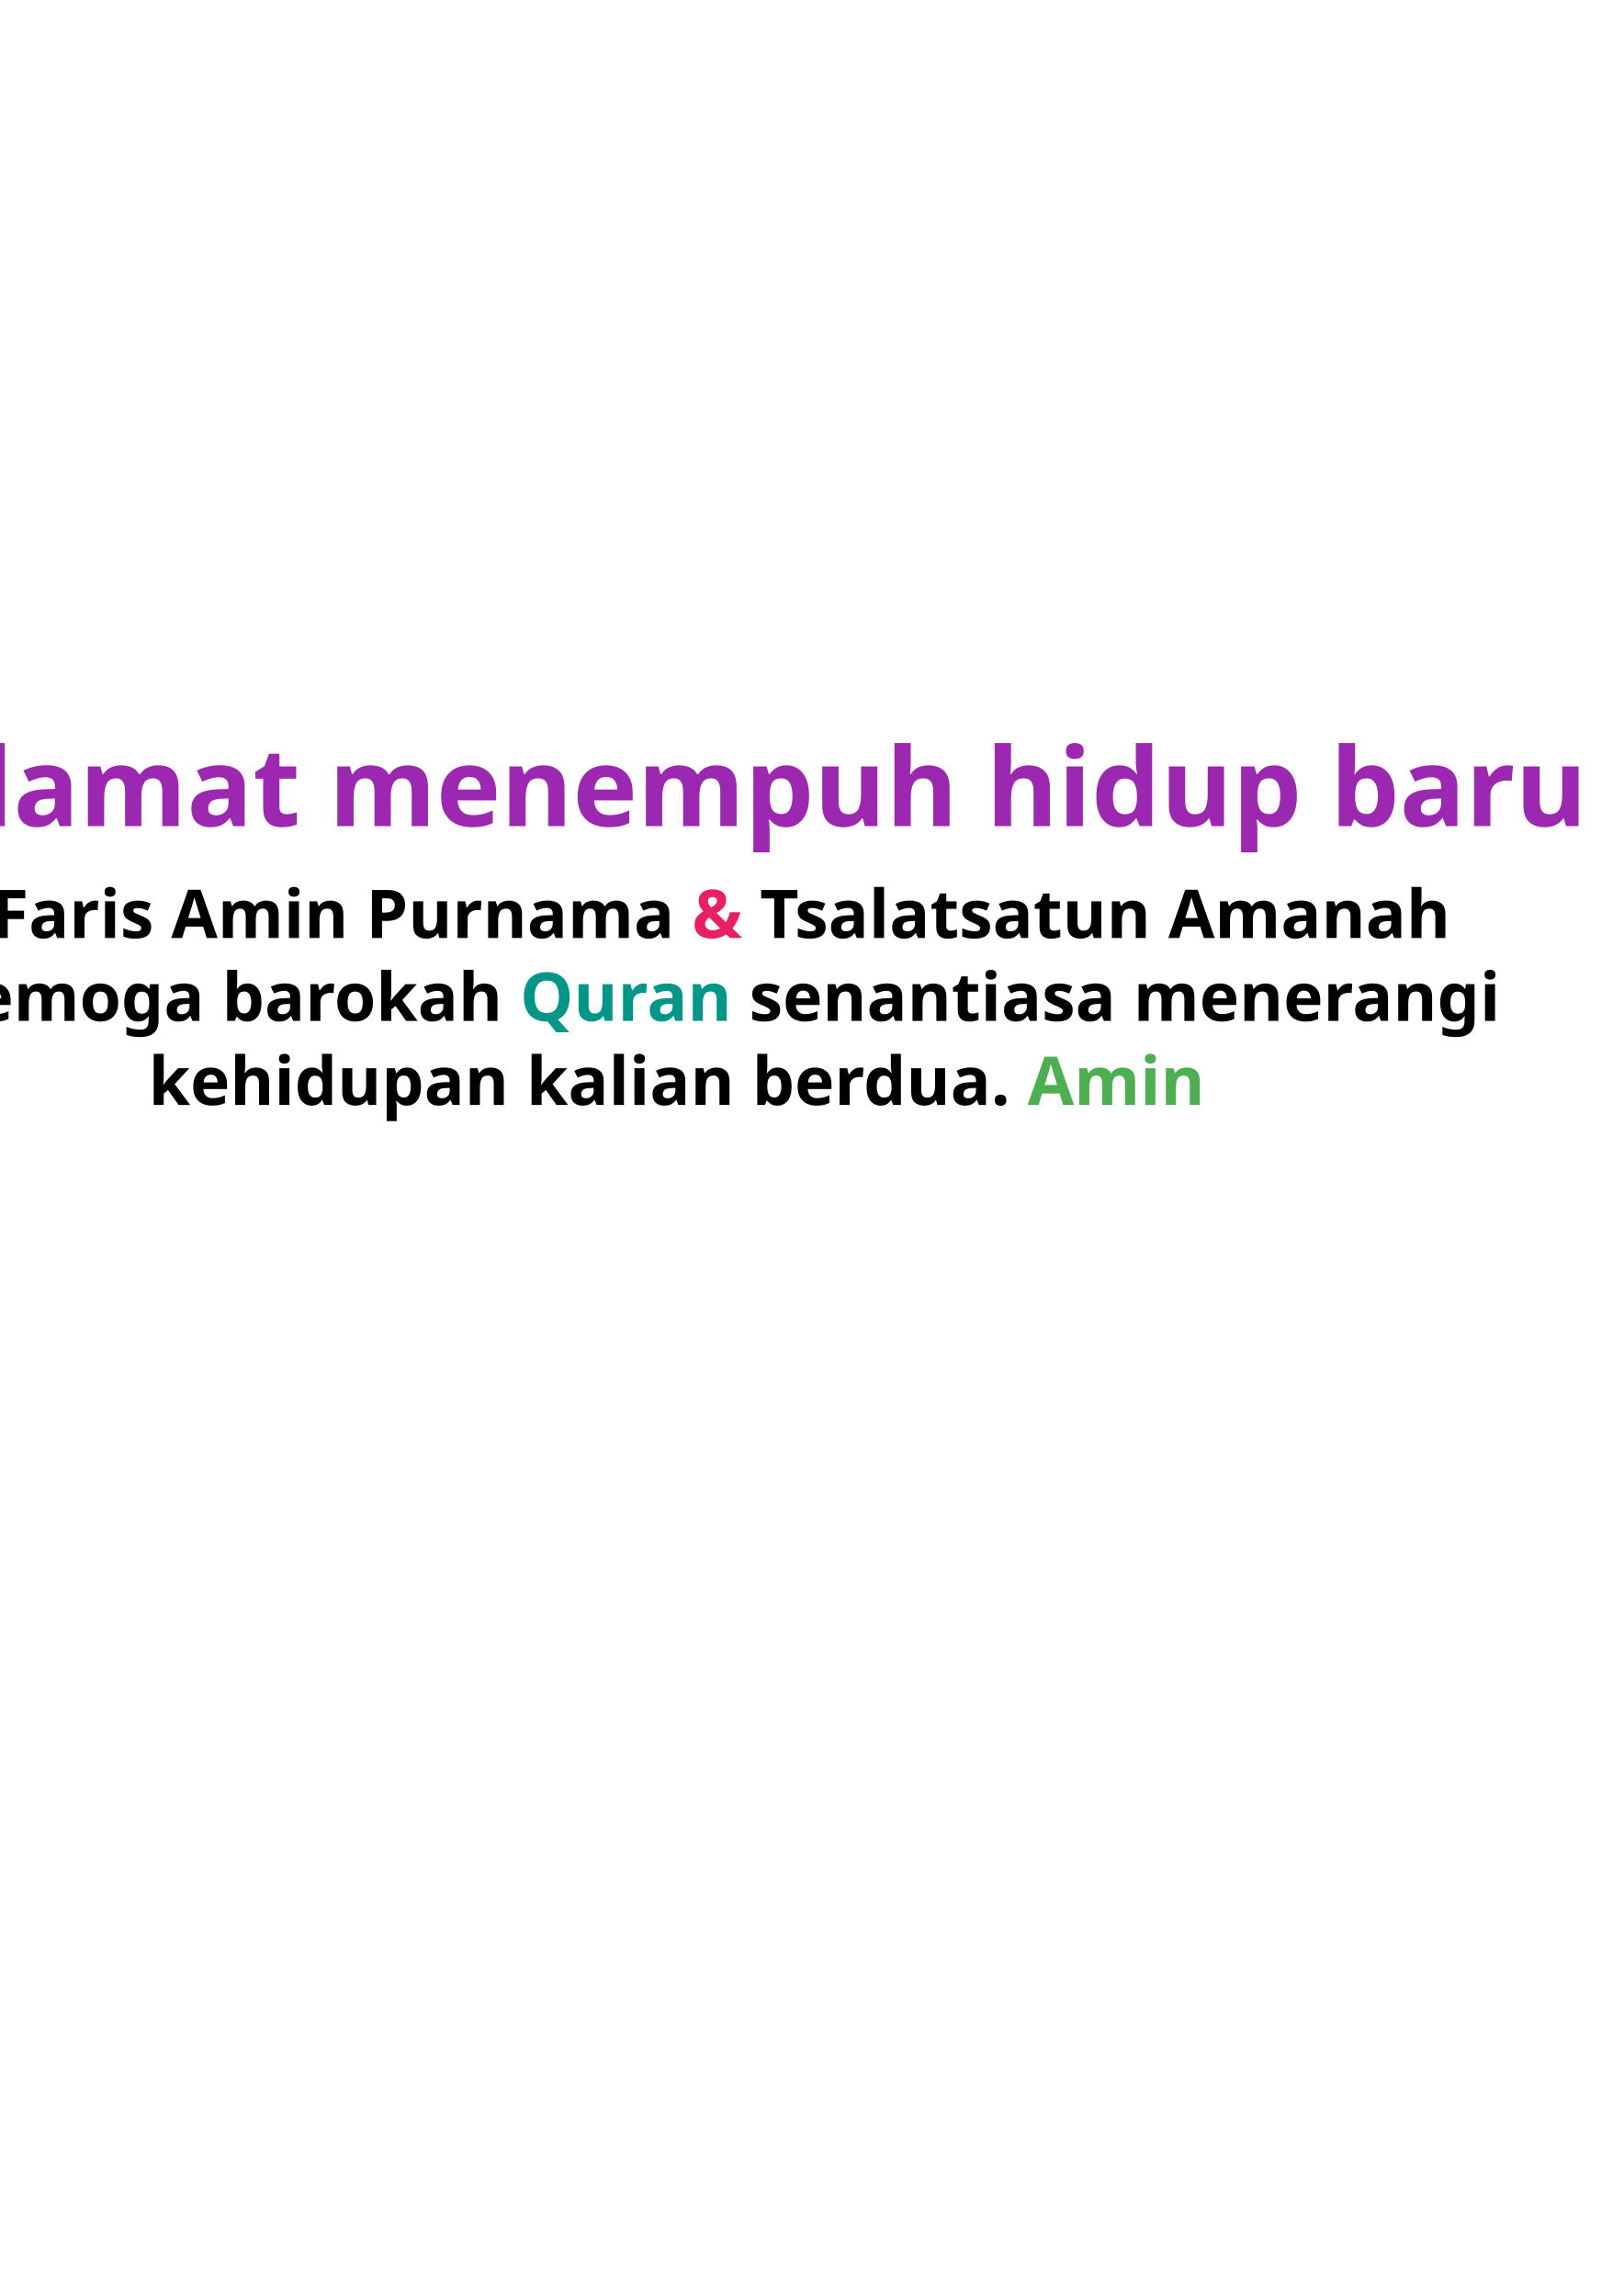
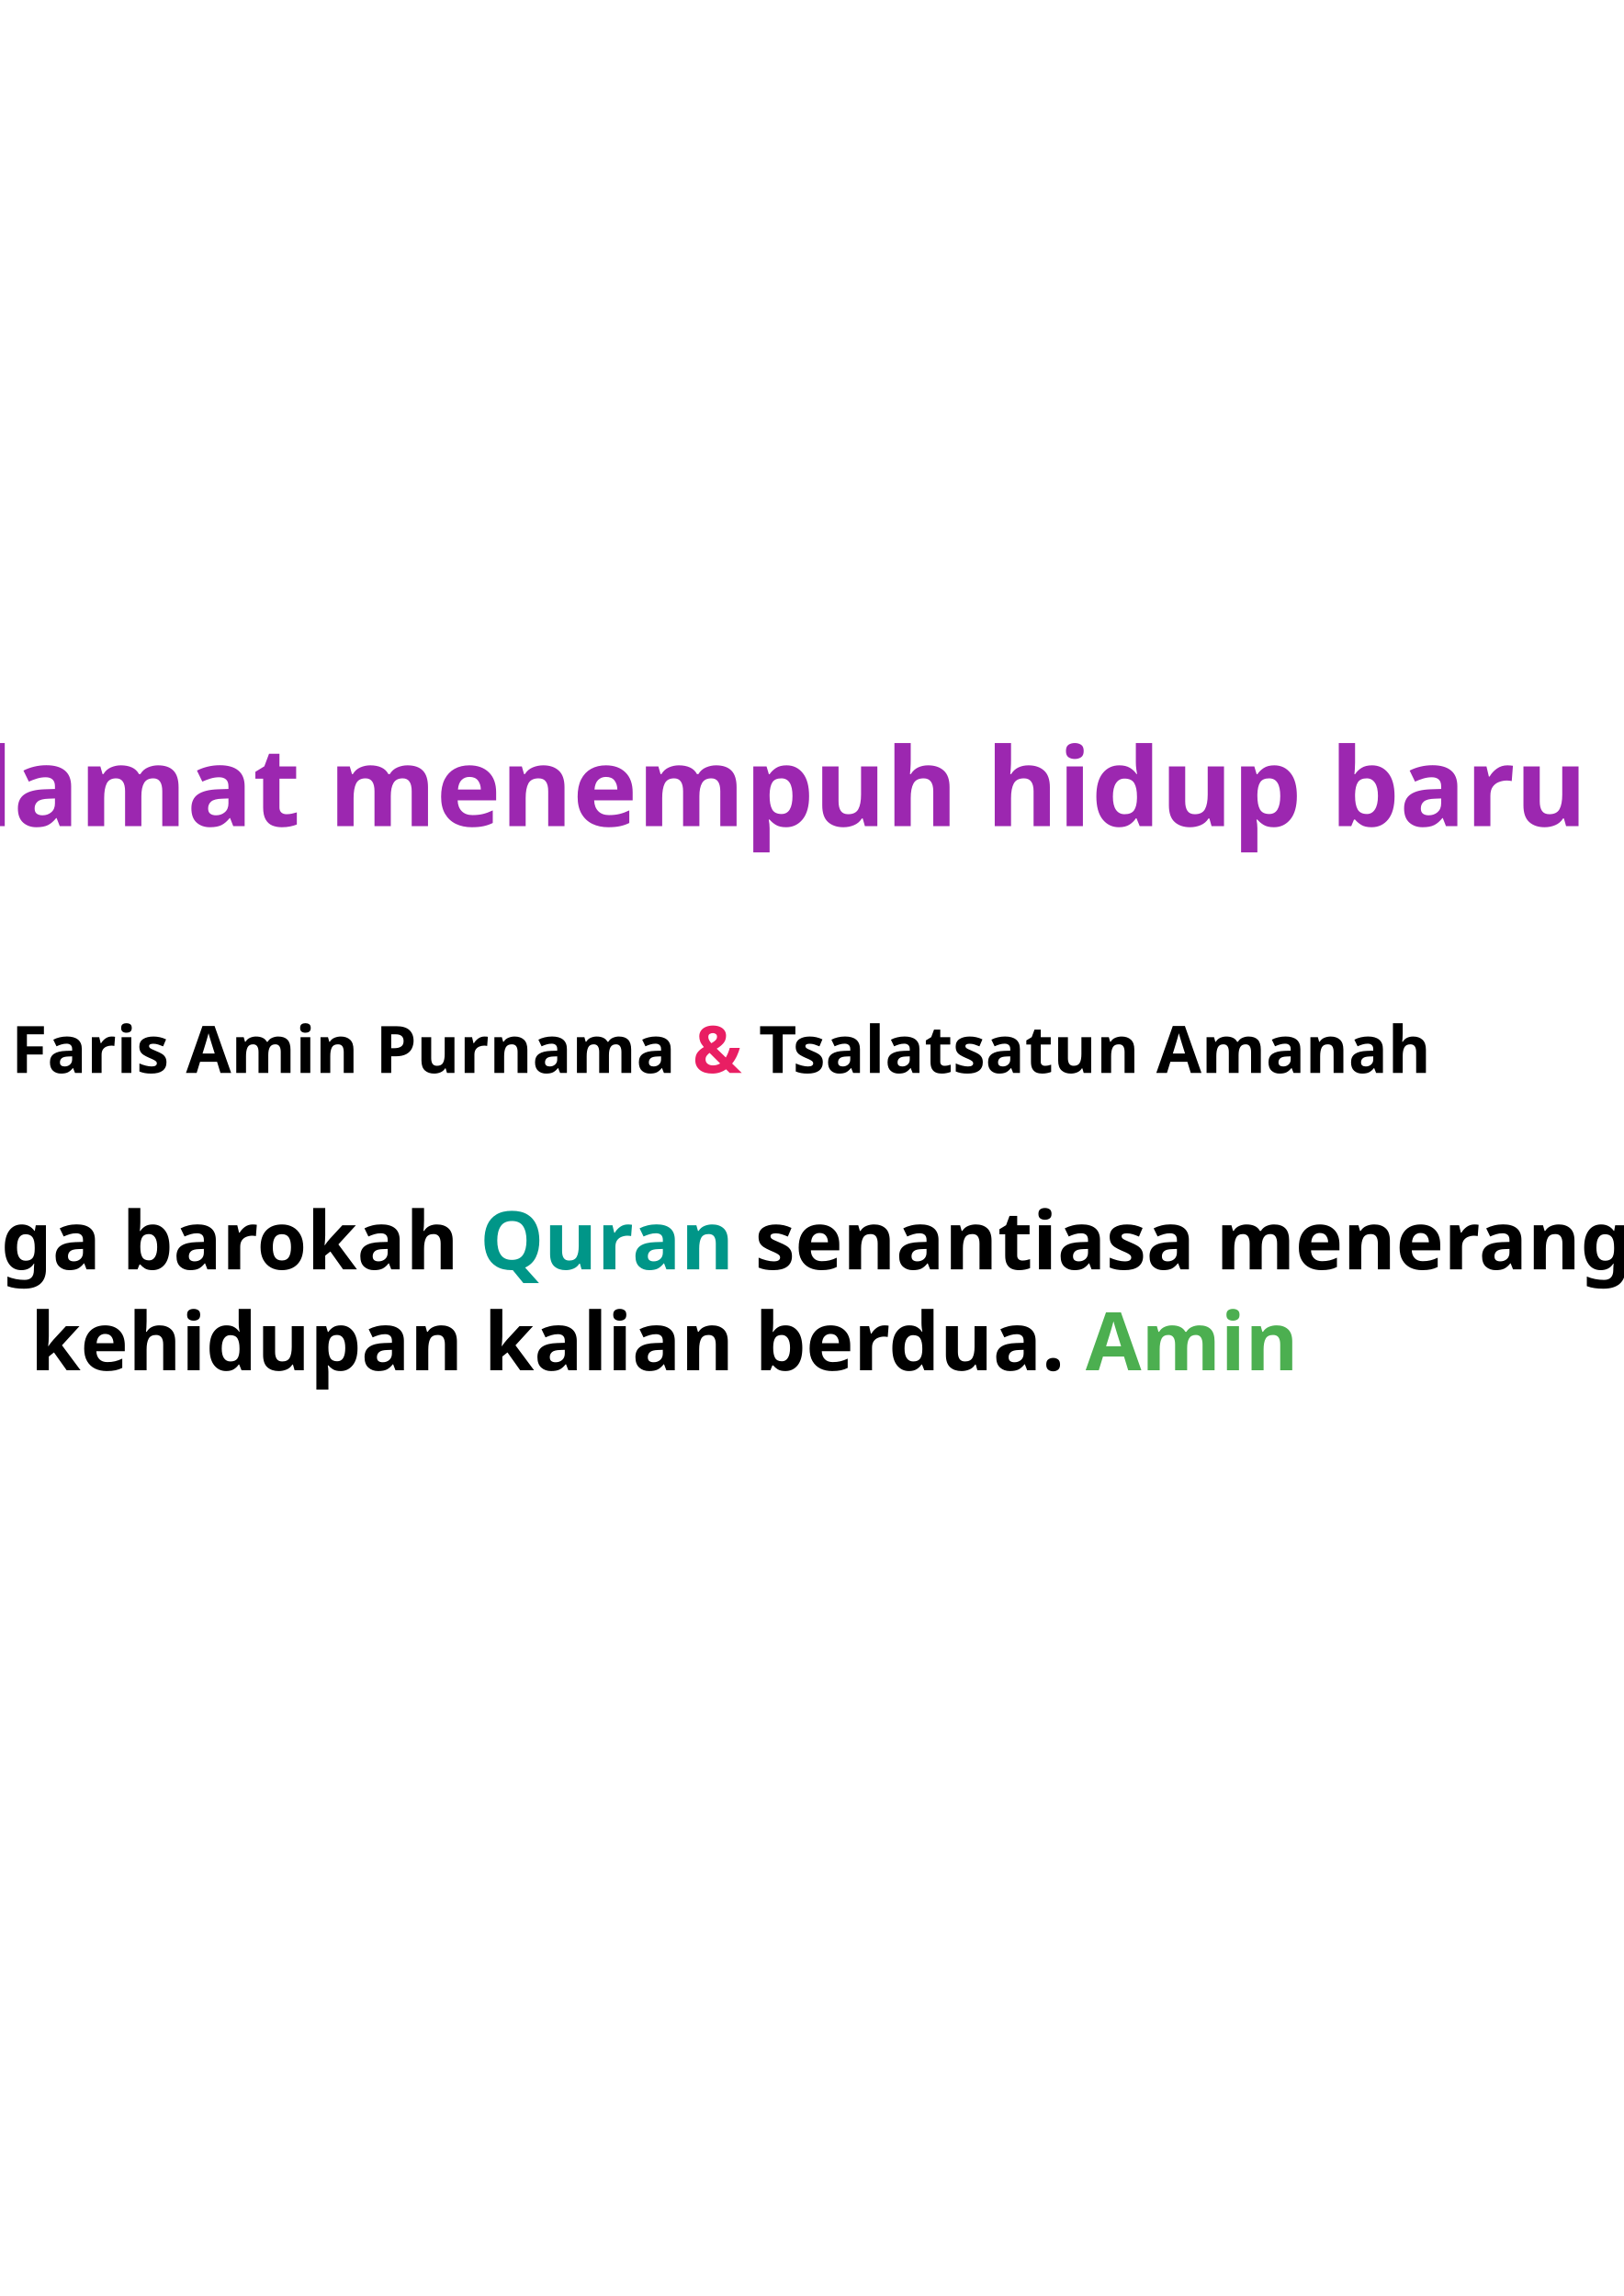
<svg xmlns="http://www.w3.org/2000/svg" width="744.094" height="1052.362" id="svg2" version="1.1">
  <defs id="defs4" />
  <g id="layer1">
    <text xml:space="preserve" style="font-size:30.828px;font-style:normal;font-weight:bold;line-height:125%;letter-spacing:0px;word-spacing:0px;fill:#000000;fill-opacity:1;stroke:none;font-family:Times New Roman;-inkscape-font-specification:Sans Bold" x="357.408" y="378.66" id="text2987">
      <tspan id="tspan2989" x="357.408" y="378.66" style="font-size:50.131px;font-style:normal;font-variant:normal;font-weight:bold;font-stretch:normal;text-align:center;text-anchor:middle;fill:#9c27b0;fill-opacity:1;font-family:Bellerose;-inkscape-font-specification:Bellerose Bold">Selamat menempuh hidup baru</tspan>
-       <tspan x="357.408" y="429.928" id="tspan2991" style="font-style:normal;font-variant:normal;font-weight:bold;font-stretch:normal;text-align:center;text-anchor:middle;font-family:Market Deco;-inkscape-font-specification:Market Deco Bold">Faris Amin Purnama <tspan style="fill:#e91e63;fill-opacity:1" id="tspan3799">&amp;</tspan> Tsalatsatun Amanah</tspan>
-       <tspan x="360.238" y="467.914" style="font-style:normal;font-variant:normal;font-weight:bold;font-stretch:normal;text-align:center;text-anchor:middle;font-family:Atlantic Cruise;-inkscape-font-specification:Atlantic Cruise Bold" id="tspan2995">Semoga barokah <tspan style="fill:#009688;fill-opacity:1" id="tspan3007">Quran</tspan> senantiasa menerangi </tspan>
-       <tspan x="357.408" y="506.449" style="font-style:normal;font-variant:normal;font-weight:bold;font-stretch:normal;text-align:center;text-anchor:middle;font-family:Atlantic Cruise;-inkscape-font-specification:Atlantic Cruise Bold" id="tspan2999">kehidupan kalian berdua. <tspan style="fill:#4caf50;fill-opacity:1" id="tspan3805">Amin</tspan>
+       <tspan x="357.408" y="441.324" style="font-size:6px;font-style:normal;font-variant:normal;font-weight:bold;font-stretch:normal;text-align:center;text-anchor:middle;fill:none;fill-opacity:1;font-family:Bellerose;-inkscape-font-specification:Bellerose Bold" id="tspan3813">.</tspan>
+       <tspan x="357.408" y="491.772" id="tspan2991" style="font-size:30px;font-style:normal;font-variant:normal;font-weight:bold;font-stretch:normal;text-align:center;text-anchor:middle;font-family:Market Deco;-inkscape-font-specification:Market Deco Bold">Faris Amin Purnama <tspan style="font-size:30px;fill:#e91e63;fill-opacity:1" id="tspan3799">&amp;</tspan> Tsalatsatun Amanah</tspan>
+       <tspan x="357.408" y="535.543" style="font-size:13px;font-style:normal;font-variant:normal;font-weight:bold;font-stretch:normal;text-align:center;text-anchor:middle;font-family:Atlantic Cruise;-inkscape-font-specification:Atlantic Cruise Bold;fill:none" id="tspan2995">.</tspan>
+       <tspan x="360.804" y="581.793" style="font-size:37px;font-style:normal;font-variant:normal;font-weight:bold;font-stretch:normal;text-align:center;text-anchor:middle;font-family:Atlantic Cruise;-inkscape-font-specification:Atlantic Cruise Bold" id="tspan3810">Semoga barokah <tspan style="font-size:37px;fill:#009688;fill-opacity:1" id="tspan3007">Quran</tspan> senantiasa menerangi </tspan>
+       <tspan x="357.408" y="628.043" style="font-size:37px;font-style:normal;font-variant:normal;font-weight:bold;font-stretch:normal;text-align:center;text-anchor:middle;font-family:Atlantic Cruise;-inkscape-font-specification:Atlantic Cruise Bold" id="tspan2999">kehidupan kalian berdua. <tspan style="font-size:37px;fill:#4caf50;fill-opacity:1" id="tspan3805">Amin</tspan>
      </tspan>
    </text>
  </g>
</svg>
